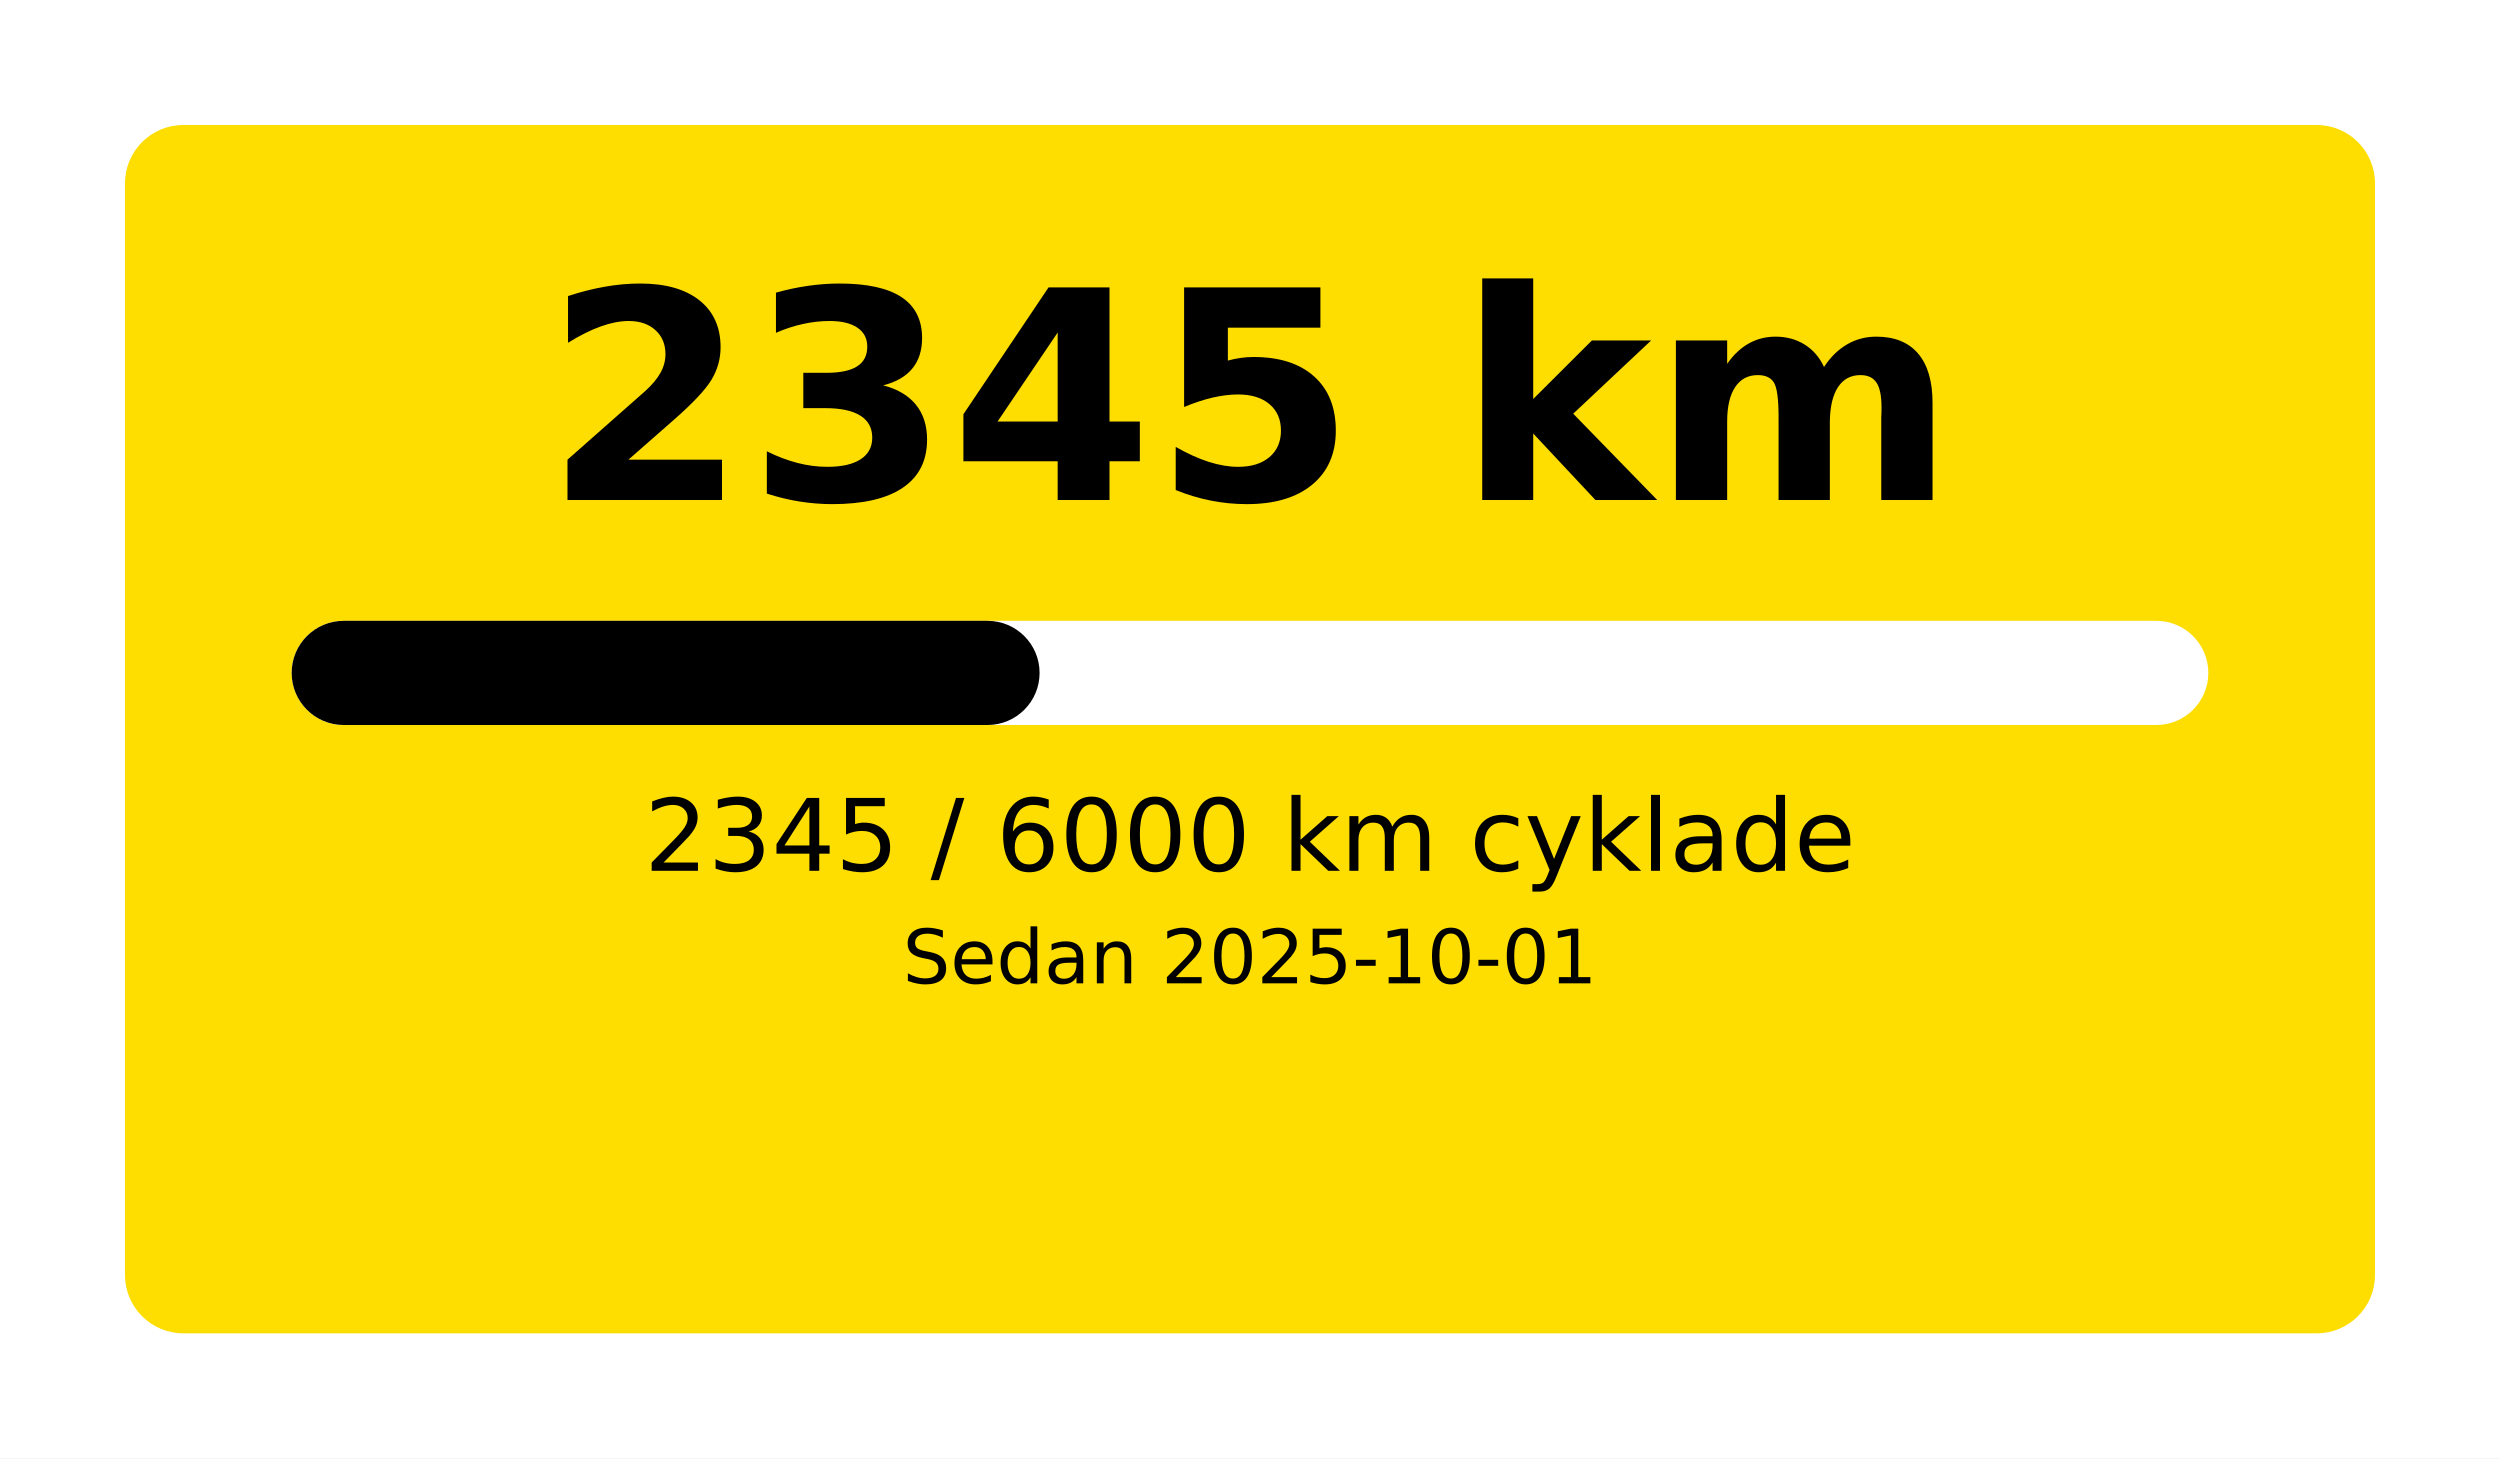
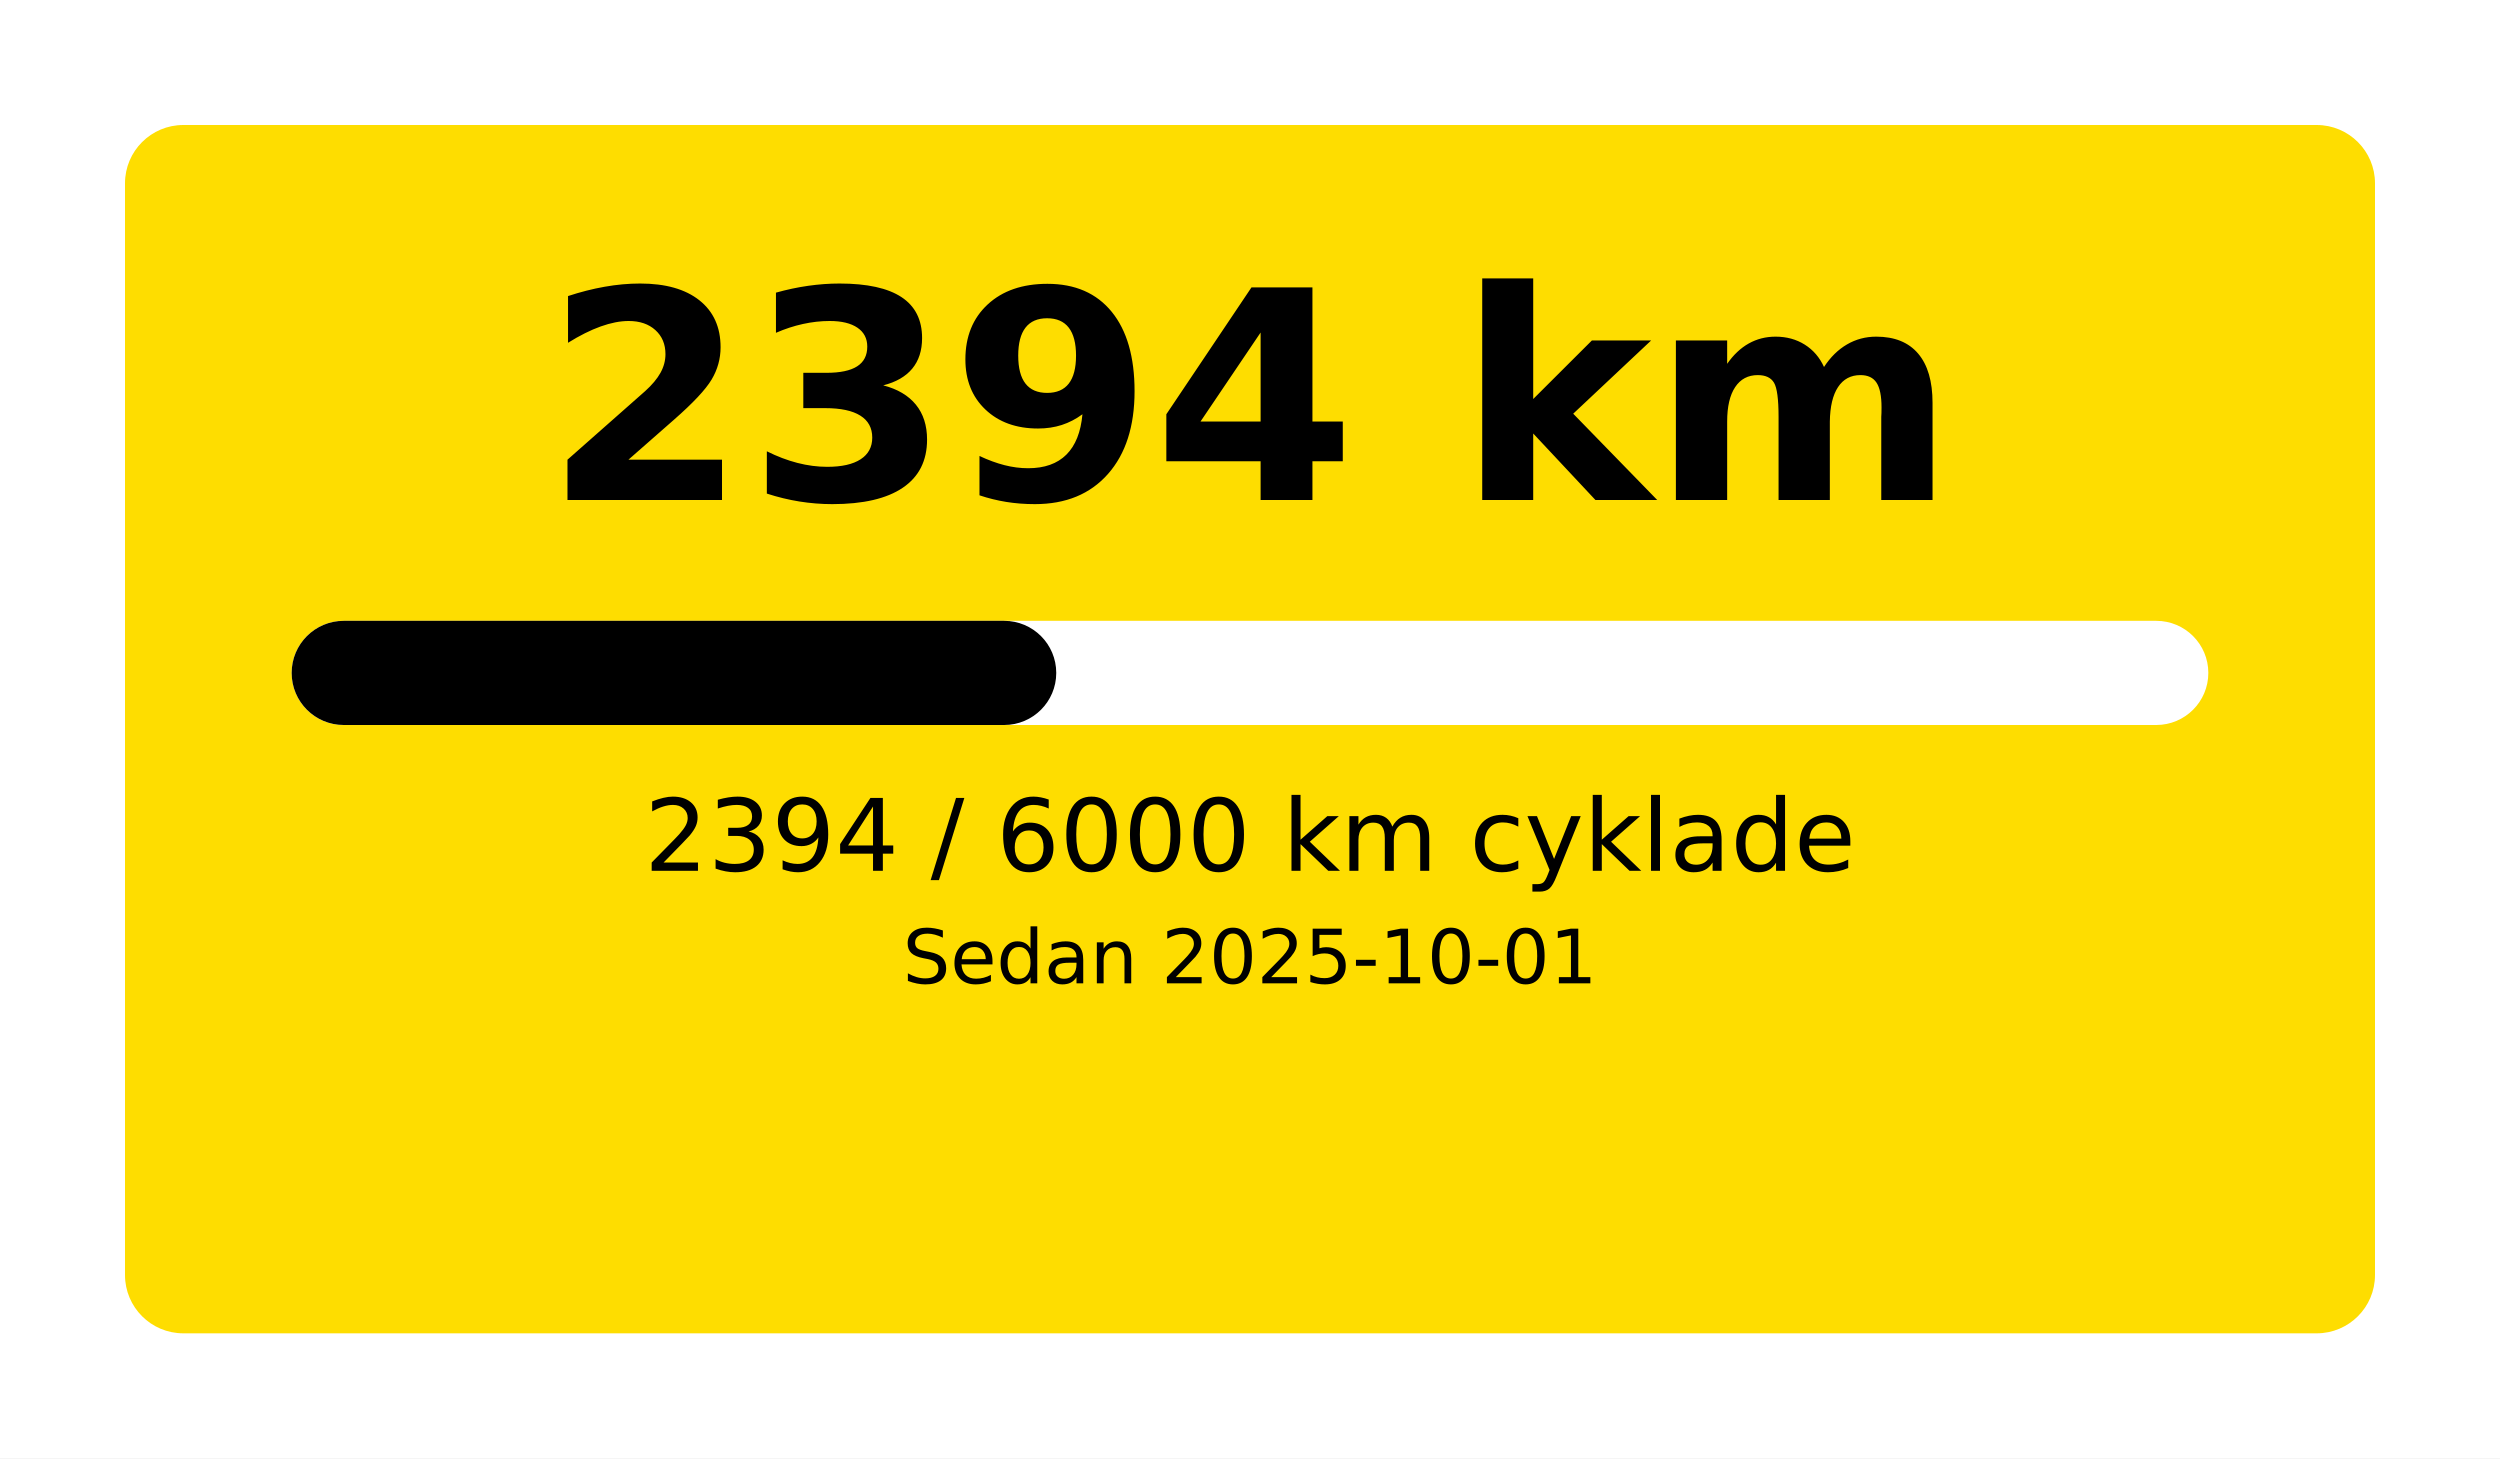
<svg xmlns="http://www.w3.org/2000/svg" width="1200" height="700" viewBox="0 0 1200 700">
  <rect x="0" y="0" width="1200" height="700" fill="#FFFFFF" />
  <rect x="60" y="60" rx="28" ry="28" width="1080" height="580" fill="#FEDD00" />
-   <text x="600.0" y="240" font-size="140" font-family="DejaVu Sans, Arial, sans-serif" font-weight="700" fill="#000000" text-anchor="middle">2345 km</text>
+   <text x="600.0" y="240" font-size="140" font-family="DejaVu Sans, Arial, sans-serif" font-weight="700" fill="#000000" text-anchor="middle">2394 km</text>
  <rect x="140" y="298" rx="25.0" ry="25.0" width="920" height="50" fill="#FFFFFF" />
-   <rect x="140" y="298" rx="25.0" ry="25.0" width="359" height="50" fill="#000000" />
-   <text x="600.0" y="418" font-size="48" font-family="DejaVu Sans, Arial, sans-serif" fill="#000000" text-anchor="middle">2345 / 6000 km cyklade</text>
+   <rect x="140" y="298" rx="25.0" ry="25.0" width="367" height="50" fill="#000000" />
+   <text x="600.0" y="418" font-size="48" font-family="DejaVu Sans, Arial, sans-serif" fill="#000000" text-anchor="middle">2394 / 6000 km cyklade</text>
  <text x="600.0" y="472" font-size="36" font-family="DejaVu Sans, Arial, sans-serif" fill="#000000" text-anchor="middle">Sedan 2025-10-01</text>
</svg>
